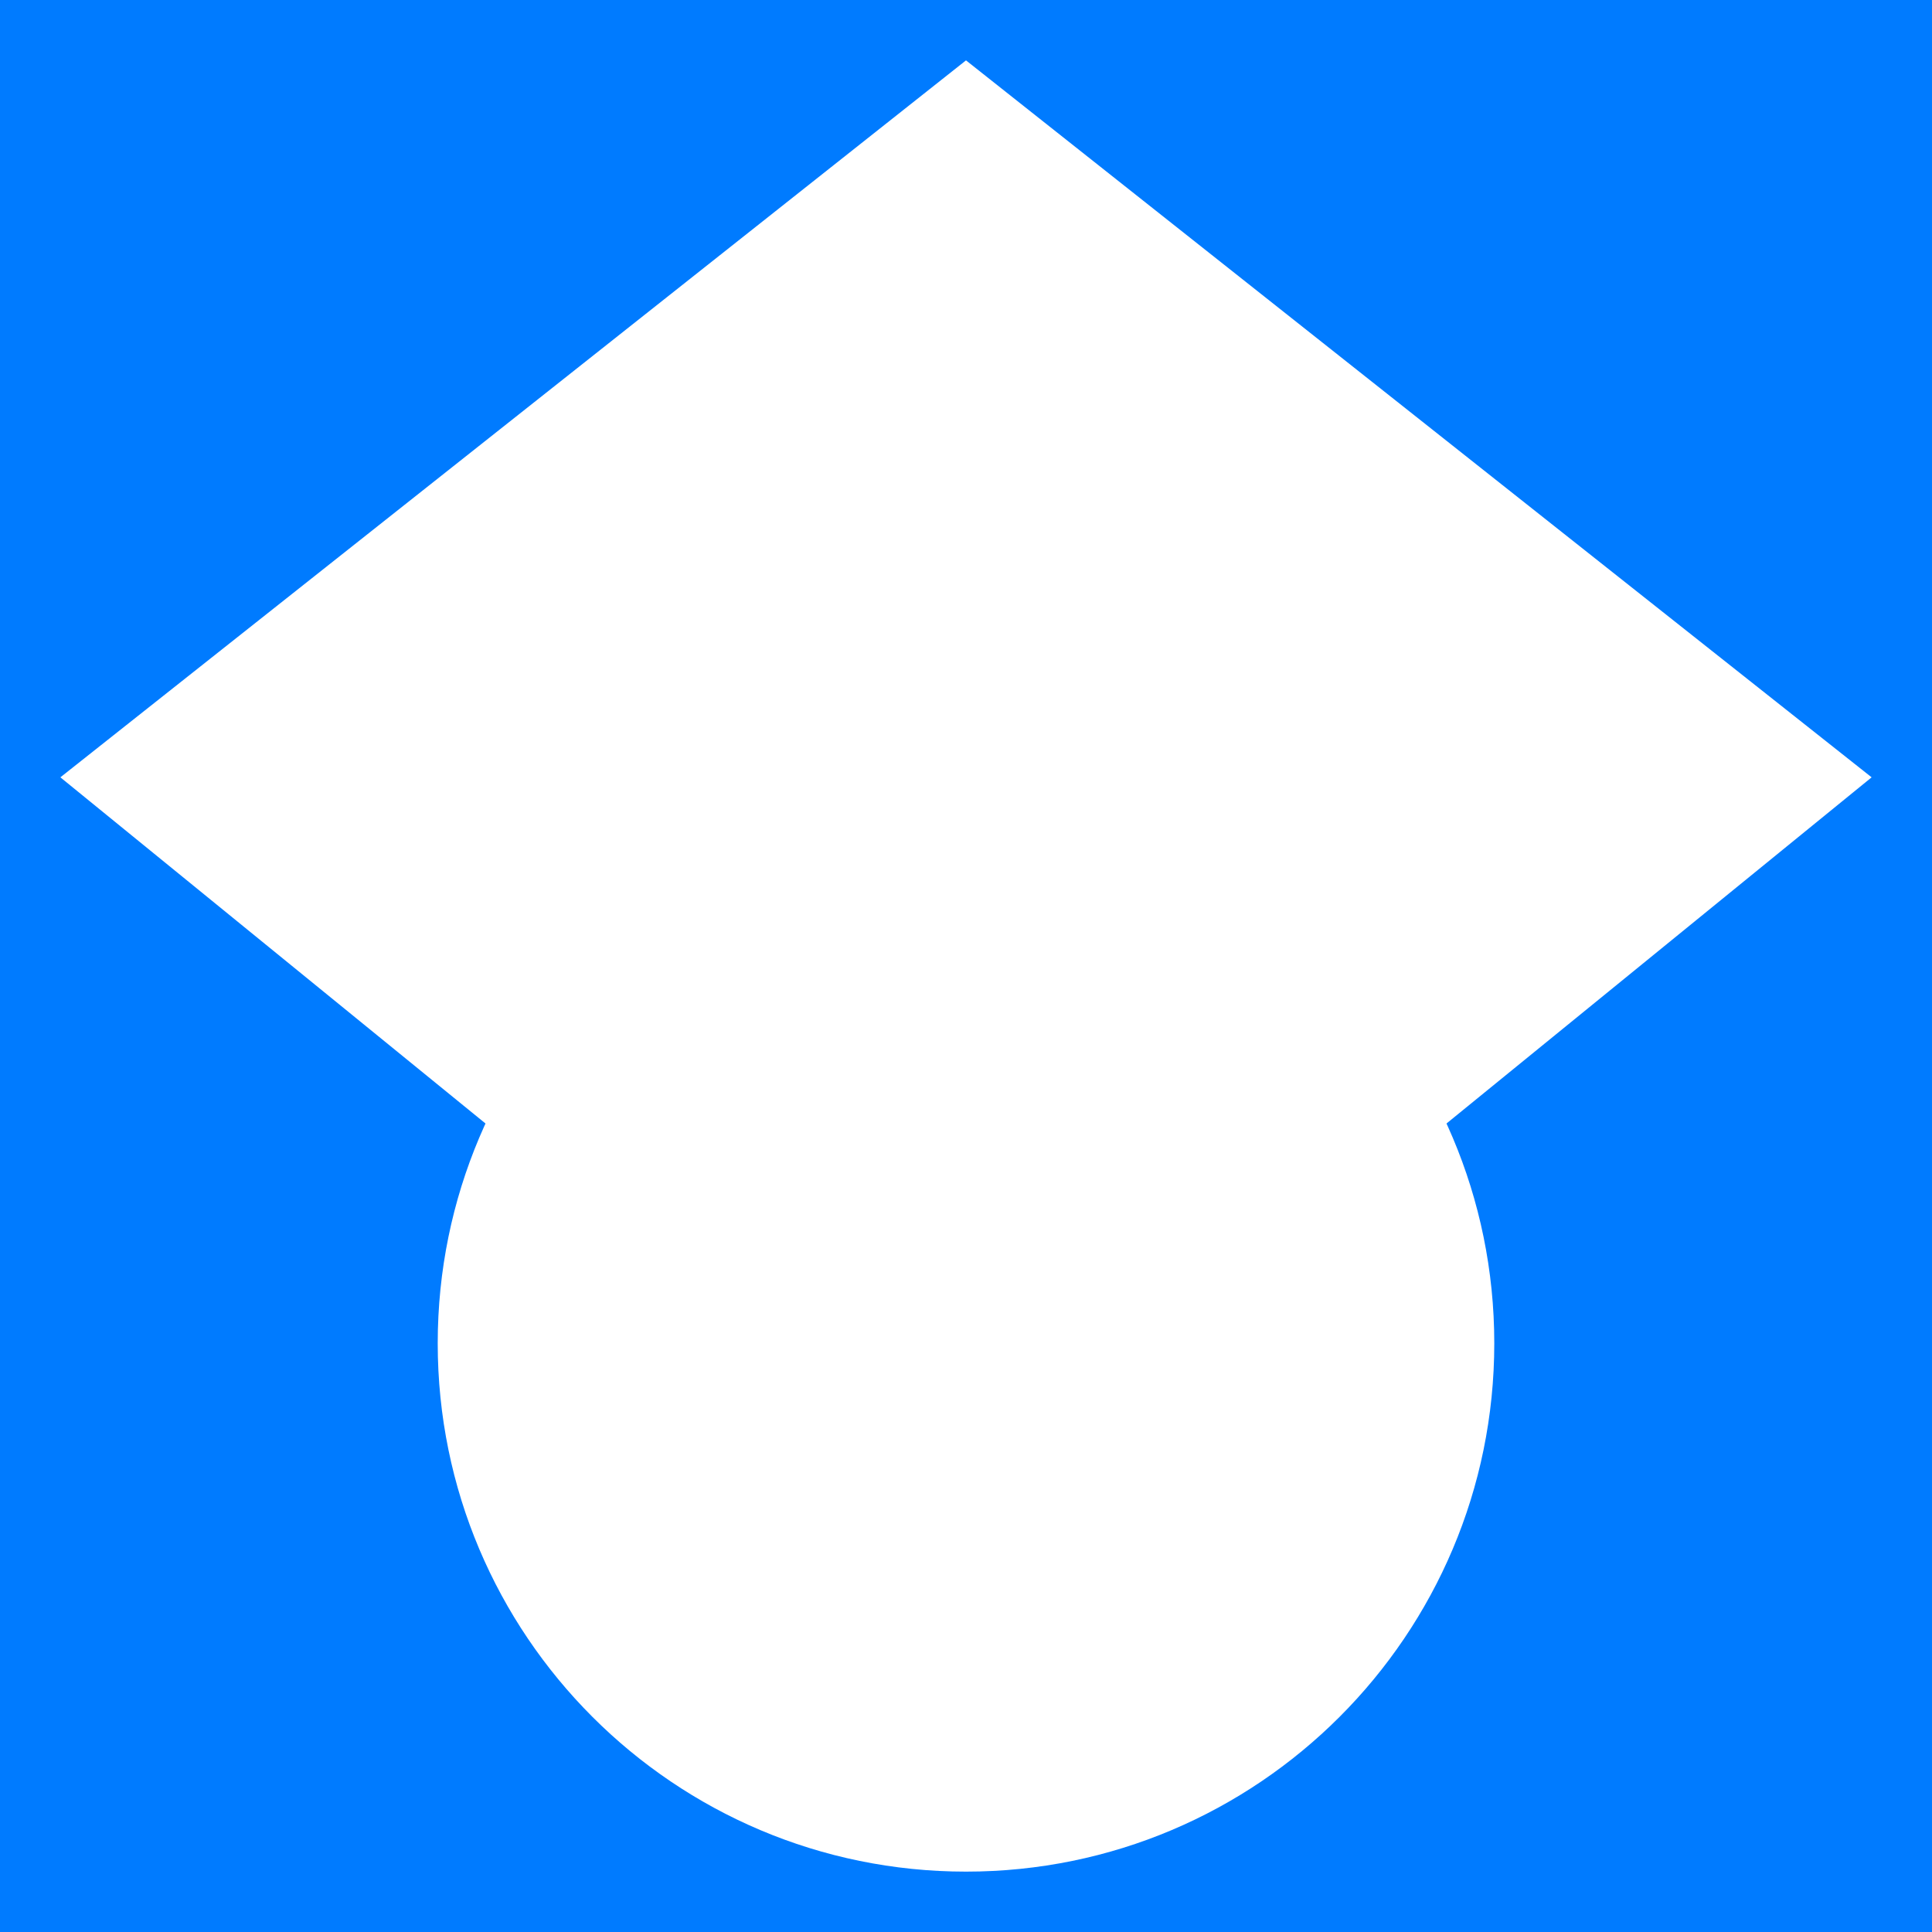
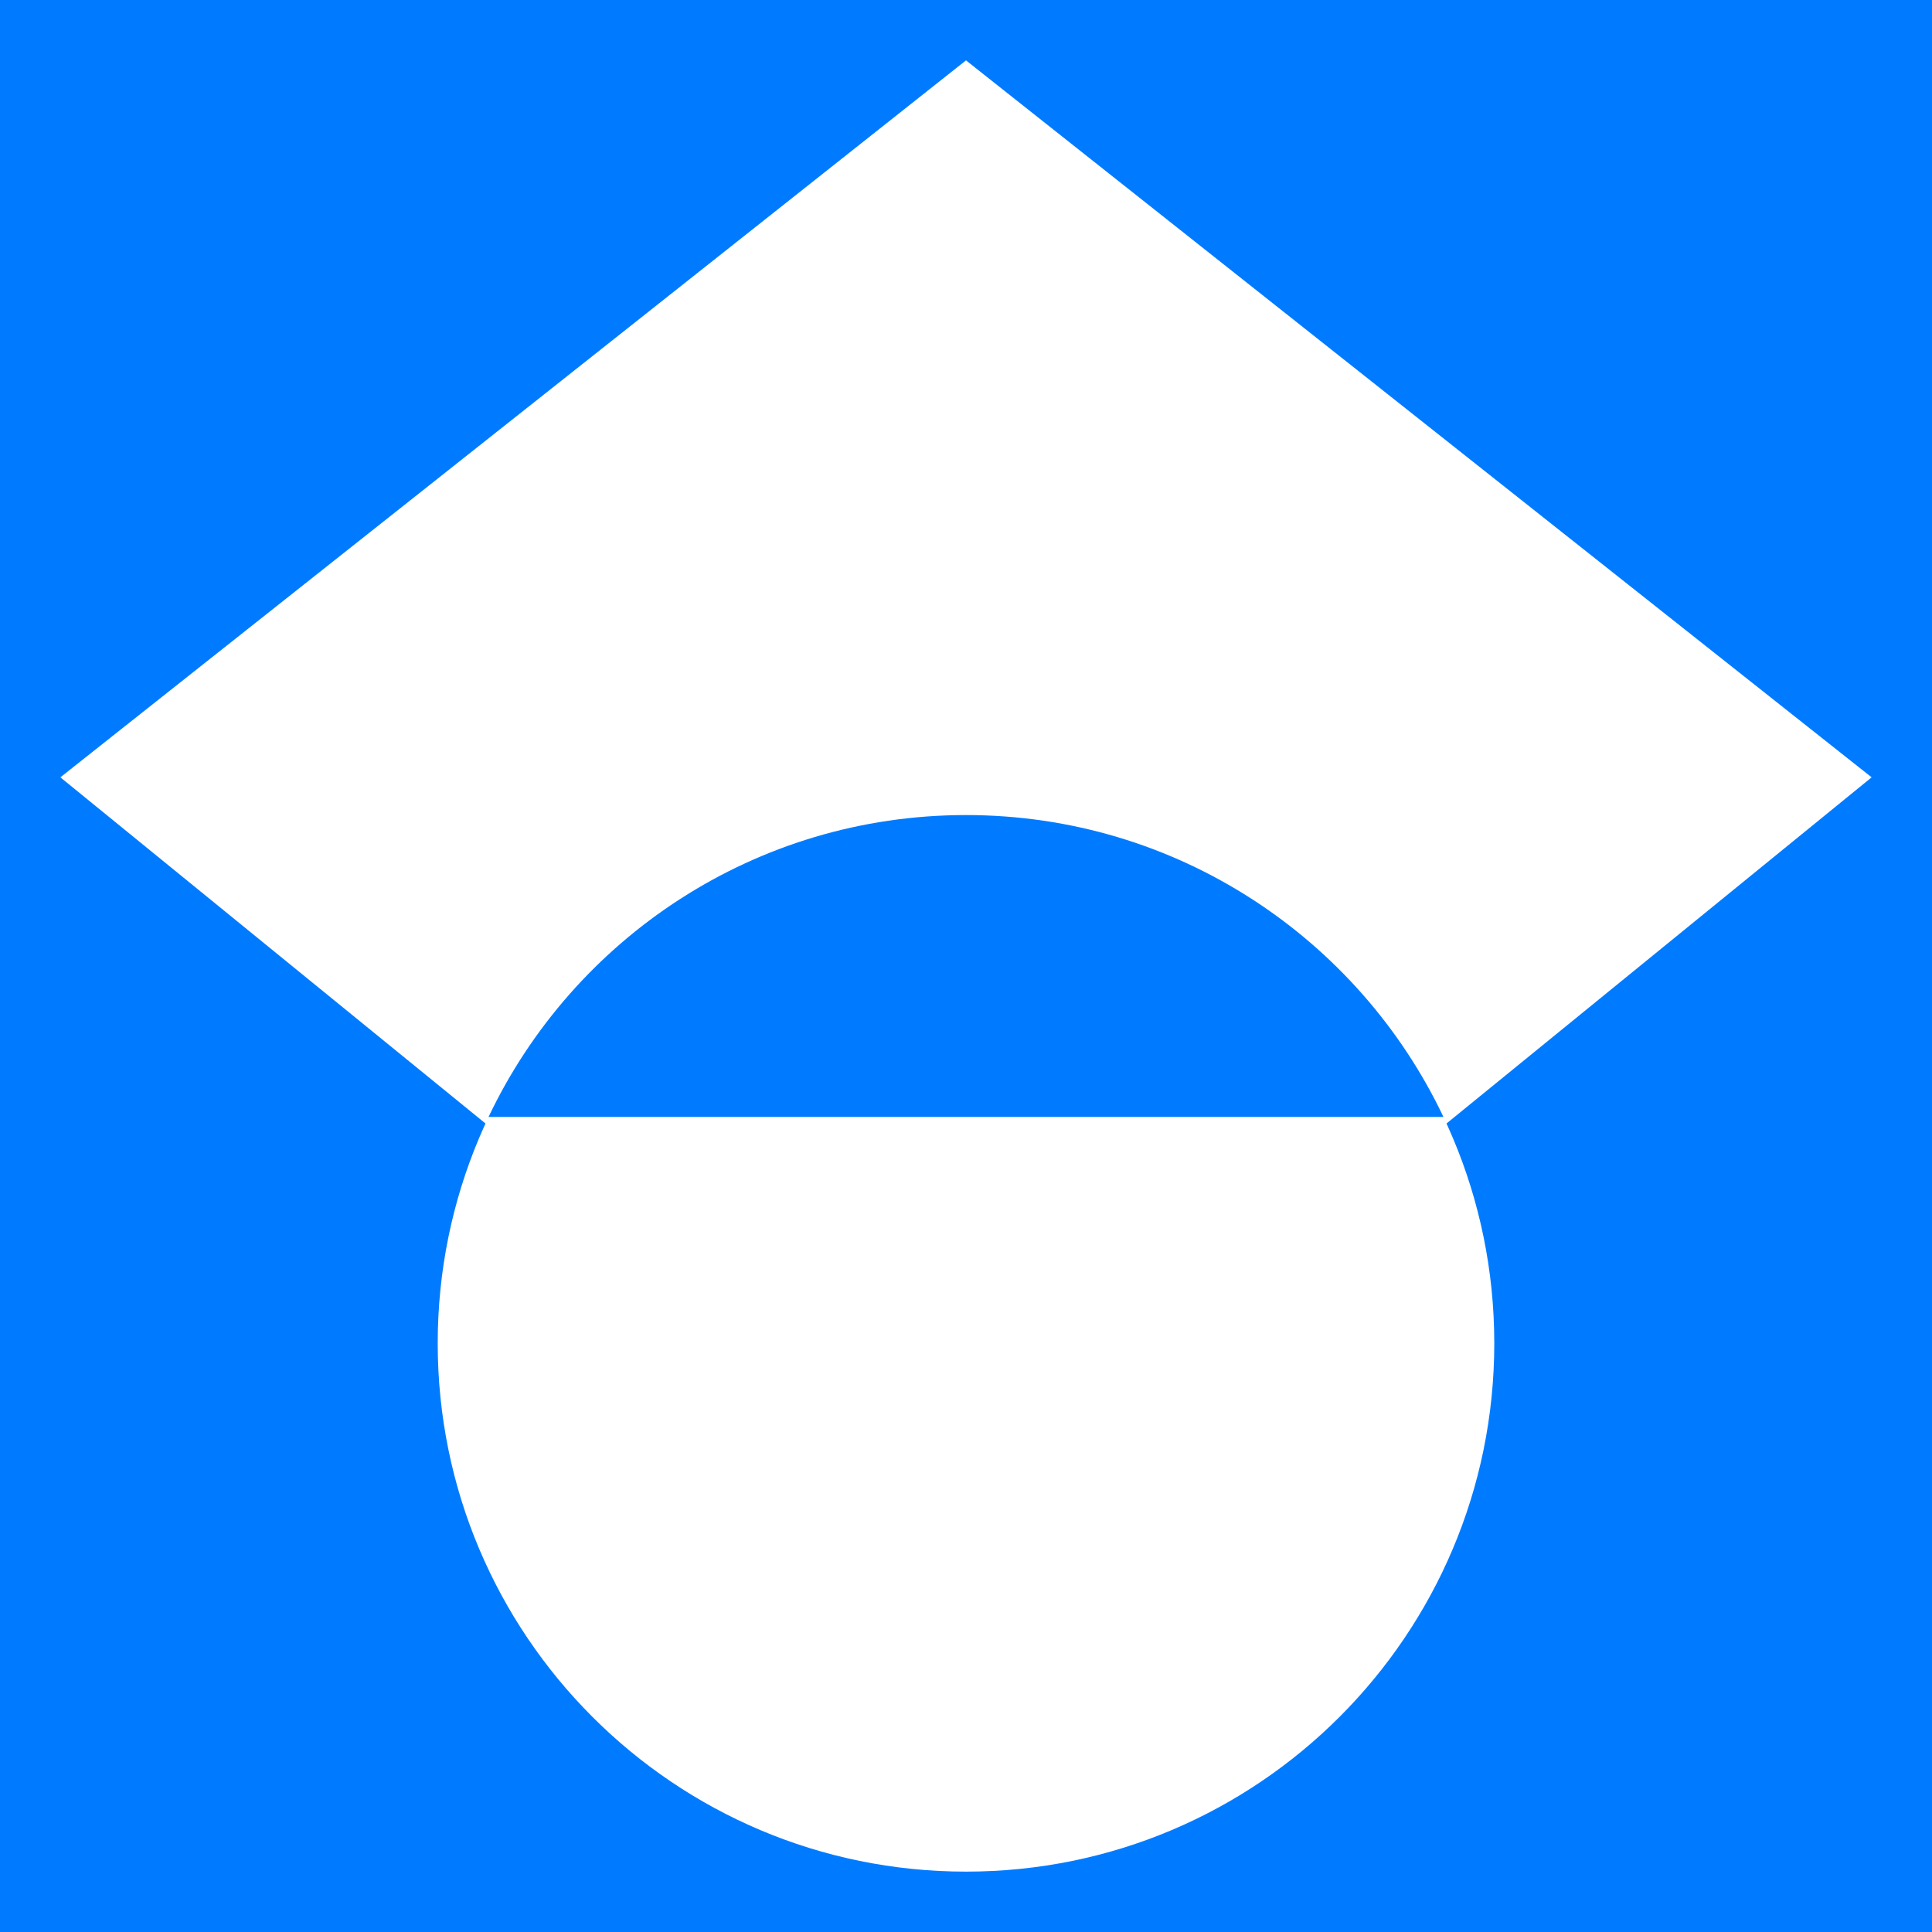
<svg xmlns="http://www.w3.org/2000/svg" width="800" height="800" viewBox="0 0 800 800" fill="none">
  <rect width="800" height="800" fill="#007bff" />
  <path fill-rule="evenodd" clip-rule="evenodd" d="M400 627.226L25 321.875L400 25V627.226Z" fill="white" />
  <path fill-rule="evenodd" clip-rule="evenodd" d="M400 627.226L775 321.875L400 25V627.226Z" fill="white" />
  <path d="M400 775C520.812 775 618.75 677.062 618.75 556.25C618.75 435.438 520.812 337.501 400 337.501C279.188 337.501 181.25 435.438 181.25 556.25C181.25 677.062 279.188 775 400 775Z" fill="white" />
-   <path fill-rule="evenodd" clip-rule="evenodd" d="M202.3 462.5C237.409 388.594 312.737 337.5 400 337.5C487.262 337.5 562.591 388.594 597.7 462.5H202.3Z" fill="white" />
+   <path fill-rule="evenodd" clip-rule="evenodd" d="M202.3 462.5C237.409 388.594 312.737 337.5 400 337.5C487.262 337.5 562.591 388.594 597.7 462.5H202.3Z" fill="#007bff" />
</svg>
